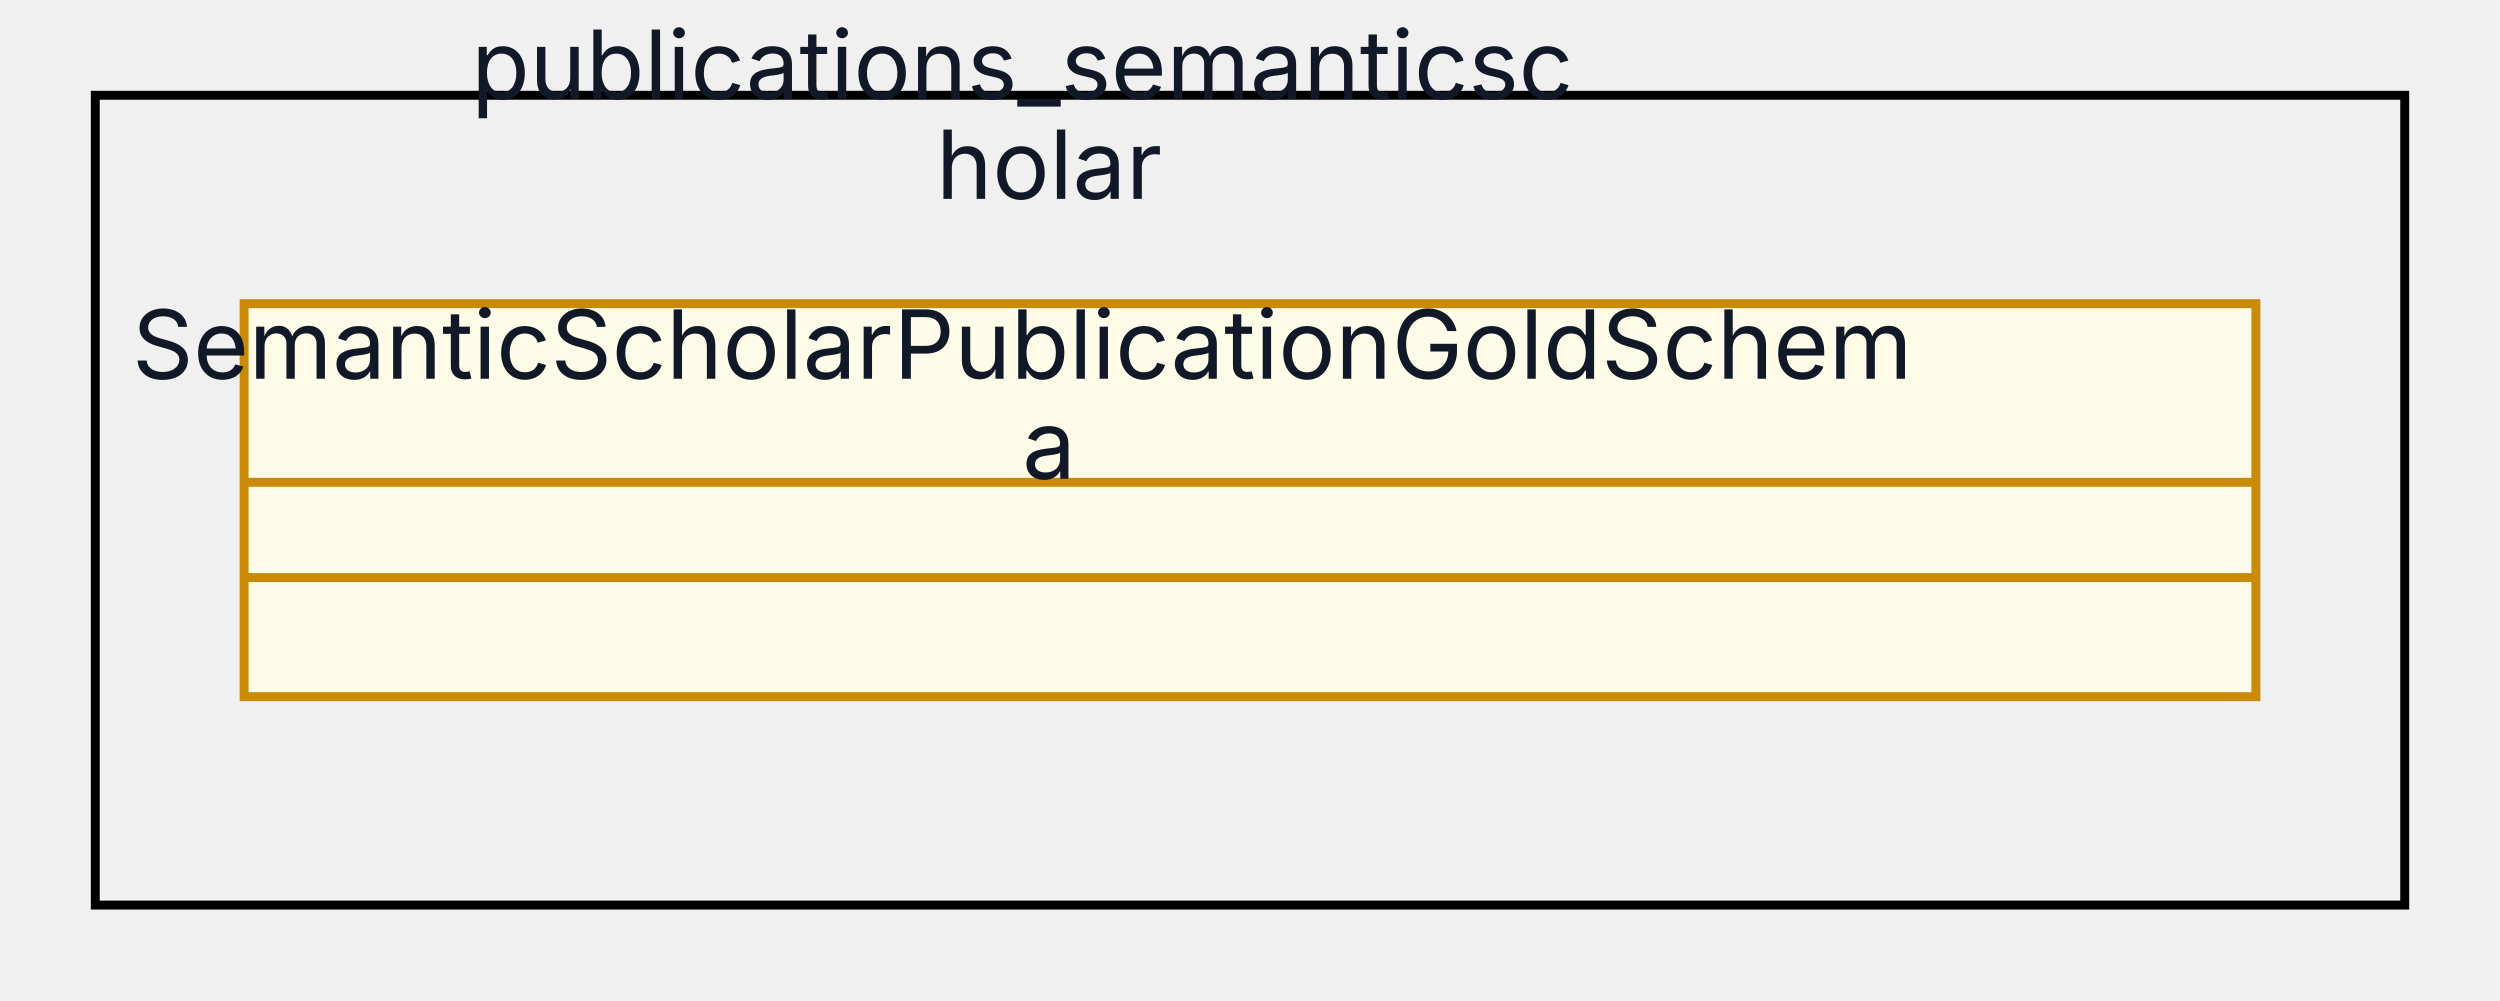
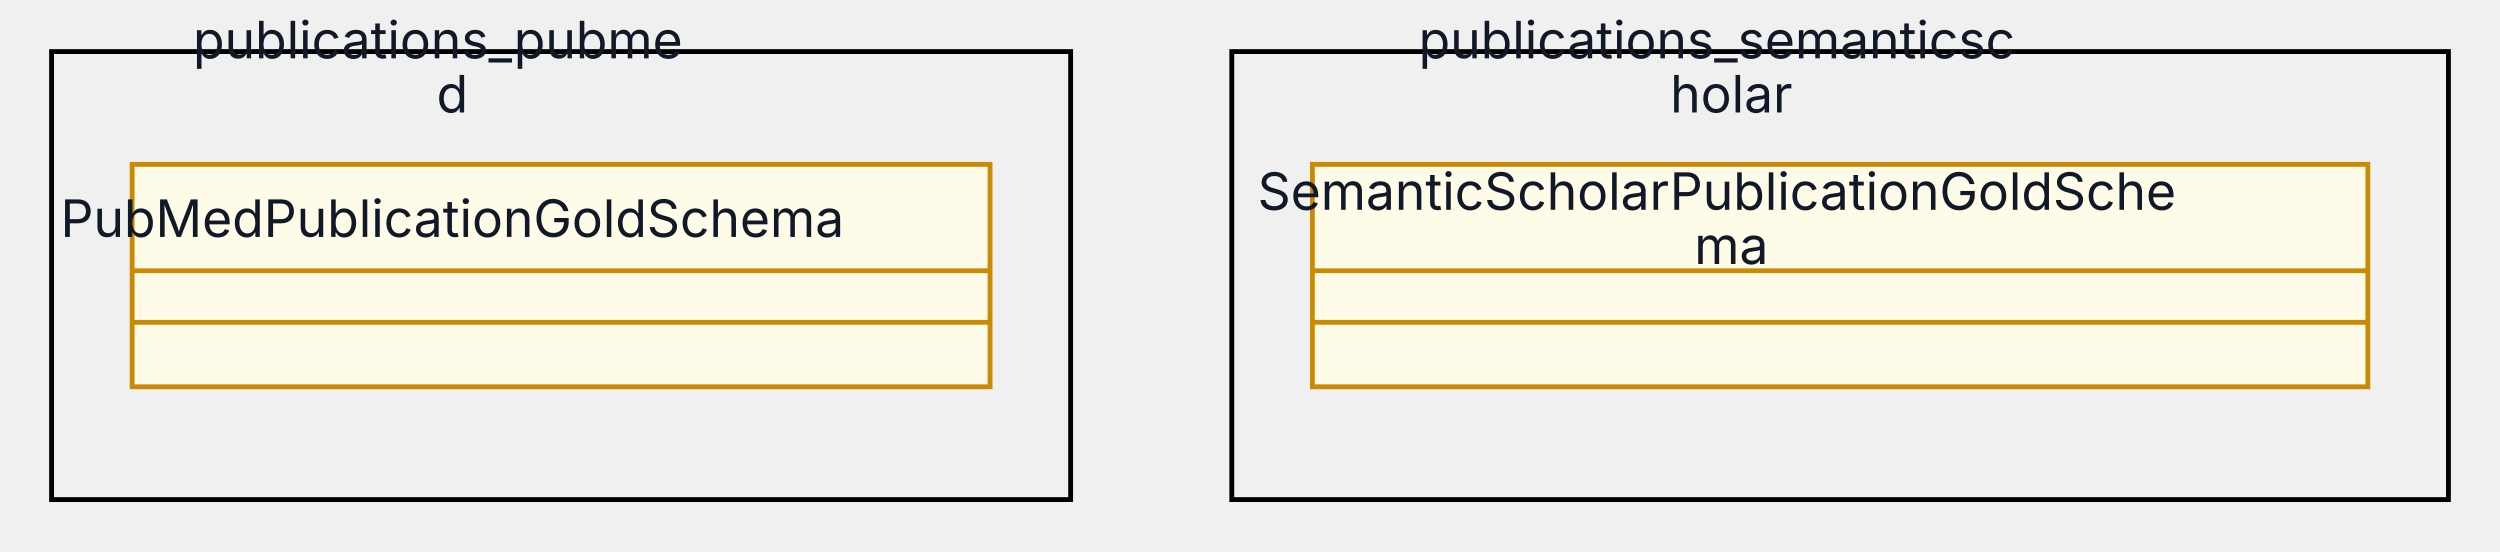
- <svg xmlns="http://www.w3.org/2000/svg" id="my-svg" width="100%" aria-roledescription="classDiagram" style="max-width:419.859px;background-color:white" viewBox="0 -8 419.859 168">
+ <svg xmlns="http://www.w3.org/2000/svg" id="my-svg" width="100%" aria-roledescription="classDiagram" style="max-width:775.641px;background-color:white" viewBox="0 -8 775.641 171">
  <style>#my-svg{font-family:Inter,-apple-system,BlinkMacSystemFont,'Segoe UI',Roboto,Oxygen,Ubuntu,sans-serif;font-size:16px;fill:#212121;}#my-svg .error-icon{fill:#f0fdf4;}#my-svg .error-text{fill:#212121;stroke:#212121;}#my-svg .edge-thickness-normal{stroke-width:2px;}#my-svg .edge-thickness-thick{stroke-width:3.5px;}#my-svg .edge-pattern-solid{stroke-dasharray:0;}#my-svg .edge-pattern-dashed{stroke-dasharray:3;}#my-svg .edge-pattern-dotted{stroke-dasharray:2;}#my-svg .marker{fill:#475569;stroke:#475569;}#my-svg .marker.cross{stroke:#475569;}#my-svg svg{font-family:Inter,-apple-system,BlinkMacSystemFont,'Segoe UI',Roboto,Oxygen,Ubuntu,sans-serif;font-size:16px;}#my-svg g.classGroup text{fill:#2563eb;stroke:none;font-family:Inter,-apple-system,BlinkMacSystemFont,'Segoe UI',Roboto,Oxygen,Ubuntu,sans-serif;font-size:10px;}#my-svg g.classGroup text .title{font-weight:bolder;}#my-svg .nodeLabel,#my-svg .edgeLabel{color:#212121;}#my-svg .edgeLabel .label rect{fill:#eff6ff;}#my-svg .label text{fill:#212121;}#my-svg .edgeLabel .label span{background:#eff6ff;}#my-svg .classTitle{font-weight:bolder;}#my-svg .node rect,#my-svg .node circle,#my-svg .node ellipse,#my-svg .node polygon,#my-svg .node path{fill:#eff6ff;stroke:#2563eb;stroke-width:1px;}#my-svg .divider{stroke:#2563eb;stroke-width:1;}#my-svg g.clickable{cursor:pointer;}#my-svg g.classGroup rect{fill:#eff6ff;stroke:#2563eb;}#my-svg g.classGroup line{stroke:#2563eb;stroke-width:1;}#my-svg .classLabel .box{stroke:none;stroke-width:0;fill:#eff6ff;opacity:0.5;}#my-svg .classLabel .label{fill:#2563eb;font-size:10px;}#my-svg .relation{stroke:#475569;stroke-width:1;fill:none;}#my-svg .dashed-line{stroke-dasharray:3;}#my-svg .dotted-line{stroke-dasharray:1 2;}#my-svg #compositionStart,#my-svg .composition{fill:#475569!important;stroke:#475569!important;stroke-width:1;}#my-svg #compositionEnd,#my-svg .composition{fill:#475569!important;stroke:#475569!important;stroke-width:1;}#my-svg #dependencyStart,#my-svg .dependency{fill:#475569!important;stroke:#475569!important;stroke-width:1;}#my-svg #dependencyStart,#my-svg .dependency{fill:#475569!important;stroke:#475569!important;stroke-width:1;}#my-svg #extensionStart,#my-svg .extension{fill:transparent!important;stroke:#475569!important;stroke-width:1;}#my-svg #extensionEnd,#my-svg .extension{fill:transparent!important;stroke:#475569!important;stroke-width:1;}#my-svg #aggregationStart,#my-svg .aggregation{fill:transparent!important;stroke:#475569!important;stroke-width:1;}#my-svg #aggregationEnd,#my-svg .aggregation{fill:transparent!important;stroke:#475569!important;stroke-width:1;}#my-svg #lollipopStart,#my-svg .lollipop{fill:#eff6ff!important;stroke:#475569!important;stroke-width:1;}#my-svg #lollipopEnd,#my-svg .lollipop{fill:#eff6ff!important;stroke:#475569!important;stroke-width:1;}#my-svg .edgeTerminals{font-size:11px;}#my-svg .classTitleText{text-anchor:middle;font-size:18px;fill:#212121;}#my-svg :root{--mermaid-font-family:"trebuchet ms",verdana,arial,sans-serif;}/*
 * Пользовательские стили диаграмм BioETL (структурированная копия)
 * Источник: custom.css
 * Цель: сгруппировать правила по типам элементов и документировать назначение каждого CSS-параметра.
 */

/* =========================================================
 * 1) Глобальная типографика и базовое поведение текста
 * ========================================================= */
svg {
    /* Задаёт основной стек шрифтов для всего текста в SVG. */
    font-family: Inter, -apple-system, BlinkMacSystemFont, 'Segoe UI', Roboto,
    Oxygen, Ubuntu, sans-serif;
}



/* =========================================================
 * 2) Общая геометрия узлов (для нескольких типов диаграмм)
 * ========================================================= */
.node rect,
.node circle,
.node ellipse,
.node polygon,
.node path {
    /* Единая толщина контура для фигур узлов. */
    stroke-width: 1.5px !important;
    /* Скругляет углы по горизонтали для более мягкого вида. */
    rx: 8;
    /* Скругляет углы по вертикали в паре с rx. */
    ry: 8;
    /* Добавляет лёгкую тень и отделяет узлы от фона. */
    filter:  none; /*  drop-shadow(0px 1px 2px rgba(0, 0, 0, 0.05));*/
}

/* =========================================================
 * 3) Контейнеры subgraph / cluster
 * ========================================================= */
.cluster rect,
.cluster path {
    /* Увеличивает радиус углов у контейнеров-групп. */
    rx: 10;
    /* Поддерживает симметрию скругления по вертикали. */
    ry: 10;
    /* Нейтральная заливка контейнера для снижения визуального шума. */
    fill: #f8fafc;
    /* Приглушённая обводка, чтобы границы были заметны, но не доминировали. */
    stroke: #94a3b8;
    /* Толщина границы контейнера в тон большинству узлов. */
    stroke-width: 1.5px;
    /* Убирает пунктир у рамок контейнеров. */
    stroke-dasharray: none;
    /* Делает фон контейнера полностью непрозрачным. */
    fill-opacity: 1;
    /* Отключает тень контейнера, чтобы акцент оставался на узлах. */
    filter: none;
}

.cluster text {
    /* Нормальный вес шрифта для заголовков групп. */
    font-weight: 400;
    /* Увеличенный размер заголовка относительно текста узлов. */
    font-size: 16px;
}

/* =========================================================
 * 4) Стили линий связей (edges/links)
 * ========================================================= */
.edgePath .path {
    /* Делает основные ребра более заметными в плотных графах. */
    stroke-width: 2.5px;
    /* Скругляет соединения сегментов линий. */
    stroke-linejoin: round;
    /* Скругляет окончания линий. */
    stroke-linecap: round;
}

.edgePath path,
.flowchart-link,
.relation,
.messageLine0,
.messageLine1,
.transition path {
    /* Унифицированные скруглённые соединения для всех типов линий. */
    stroke-linejoin: round;
    /* Унифицированные скруглённые окончания для всех типов линий. */
    stroke-linecap: round;
}

.transition path {
    /* Выравнивает толщину переходов state diagram с основными ребрами. */
    stroke-width: 2.5px;
}

/* =========================================================
 * 5) Подписи ребер и fallback-текст
 * ========================================================= */
.edgeLabel {
    /* Компактный размер шрифта для подписей на связях. */
    font-size: 12px;
    /* Плотная межстрочность для экономии места. */
    line-height: 1.1;
    /* Базовый непрозрачный фон под подписью. */
    background-color: #ffffff;
    /* Небольшие внутренние отступы вокруг текста. */
    padding: 1px 3px;
    /* Мягкое скругление фона подписи. */
    border-radius: 2px;
}

.edgeLabel span,
.edgeLabel p,
text.fo-fallback {
    /* Принудительный тёмный fill для контраста в SVG-рендерах. */
    fill: #111827 !important;
    /* Принудительный тёмный цвет для HTML-подписей. */
    color: #111827 !important;
    /* Полная непрозрачность текста. */
    opacity: 1 !important;
    /* Компактная межстрочность для многострочных подписей. */
    line-height: 1.1;
    /* Убирает стандартные внешние отступы HTML-параграфов. */
    margin: 0;
    /* Убирает стандартные внутренние отступы HTML-параграфов. */
    padding: 0;
}

.edgeLabel .labelBkg,
.labelBkg {
    /* Жёстко задаёт белый фон под текстом подписей. */
    background-color: #ffffff !important;
    /* Делает фон полностью непрозрачным во всех просмотрщиках. */
    opacity: 1 !important;
}

.edgeLabel rect {
    /* Переопределяет полупрозрачный фон по умолчанию у Mermaid. */
    opacity: 1 !important;
    /* Жёстко фиксирует белую заливку прямоугольника под подписью. */
    fill: #ffffff !important;
}

/* =========================================================
 * 6) Элементы sequence diagram
 * ========================================================= */
.actor {
    /* Толщина границы actor-блоков. */
    stroke-width: 1.5px;
    /* Скругление углов actor-блоков по горизонтали. */
    rx: 4;
    /* Скругление углов actor-блоков по вертикали. */
    ry: 4;
}

.messageLine0,
.messageLine1 {
    /* Толщина линий сообщений в sequence diagram. */
    stroke-width: 1.6px;
}

.messageText {
    /* Базовый размер текста сообщений. */
    font-size: 13px;
}

.activation0 {
    /* Более тонкая линия activation bar, чтобы не перегружать схему. */
    stroke-width: 1px;
}

.note {
    /* Скругление углов заметки по горизонтали. */
    rx: 4;
    /* Скругление углов заметки по вертикали. */
    ry: 4;
    /* Тонкая граница для вторичных блоков. */
    stroke-width: 1px;
    /* Лёгкая тень для визуального отделения заметок. */
    filter: drop-shadow(1px 1px 2px rgba(0, 0, 0, 0.06));
}

/* =========================================================
 * 7) Базовые элементы class diagram
 * ========================================================= */
g.classGroup rect {
    /* Скругление углов class box по горизонтали. */
    rx: 10;
    /* Скругление углов class box по вертикали. */
    ry: 10;
    /* Толщина границы class box. */
    stroke-width: 1.5px;
    /* Мягкая тень у class box без агрессивного контраста. */
    filter: drop-shadow(1px 1px 2px rgba(0, 0, 0, 0.06));
}

g.classGroup text {
    /* Базовый размер текста внутри class diagram. */
    font-size: 14px;
    padding: 10px 10px;
}

g.classGroup line {
    /* Толщина внутренних разделителей класса. */
    stroke-width: 1px;
}

.relation {
    /* Толщина связей между классами на уровне основных ребер. */
    stroke-width: 2.5px;
}

/* =========================================================
 * 8) Типографика HTML-лейблов class diagram
 * ========================================================= */
g.label-group .nodeLabel {
    /* Увеличенный размер названия класса для иерархии. */
    font-size: 16px !important;
    /* Полужирный акцент на имени класса. */
    font-weight: 200 !important;
    /* Лёгкое межбуквенное расстояние для читаемости заголовка. */
    letter-spacing: 0.01em;
}

g.annotation-group .nodeLabel {
    /* Уменьшенный размер для стереотипов/аннотаций. */
    font-size: 11px !important;
    /* Курсив для визуального отделения аннотаций. */
    font-style: italic !important;
    /* Небольшое ослабление контраста вторичного текста. */
    opacity: 0.8;
}

g.members-group .nodeLabel,
g.methods-group .nodeLabel {
    /* Компактный размер для атрибутов и методов. */
    font-size: 12px !important;
    /* Нормальный вес шрифта для плотного структурного текста. */
    font-weight: 400 !important;
}

/* =========================================================
 * 9) Помощники размеров foreignObject (class/flowchart)
 * ========================================================= */
g.members-group foreignObject,
g.methods-group foreignObject {
    /* Минимальная высота областей members/methods. */
    min-height: 40px;
}

.node foreignObject &gt; div,
g.classGroup foreignObject &gt; div {
    /* Стабилизирует вычисление размеров с учётом отступов/границ. */
    box-sizing: border-box;
}

.node.size-sm foreignObject &gt; div {
    /* Минимальная высота для малого размерного уровня узла. */
    min-height: 80px;
    /* Минимальная ширина для малого размерного уровня узла. */
    min-width: 180px;
}

.node.size-md foreignObject &gt; div {
    /* Минимальная высота для среднего размерного уровня узла. */
    min-height: 140px;
    /* Минимальная ширина для среднего размерного уровня узла. */
    min-width: 260px;
}

.node.size-lg foreignObject &gt; div {
    /* Минимальная высота для большого размерного уровня узла. */
    min-height: 200px;
    /* Минимальная ширина для большого размерного уровня узла. */
    min-width: 340px;
}

/* =========================================================
 * 10) Элементы state diagram
 * ========================================================= */
g.stateGroup rect {
    /* Скругление углов контейнеров состояний по горизонтали. */
    rx: 8;
    /* Скругление углов контейнеров состояний по вертикали. */
    ry: 8;
}

.statediagram-state rect {
    /* Скругление углов узлов состояния по горизонтали. */
    rx: 8;
    /* Скругление углов узлов состояния по вертикали. */
    ry: 8;
    /* Толщина границы узла состояния. */
    stroke-width: 1.5px;
    /* Лёгкая тень для визуального отделения state box. */
    filter: drop-shadow(1px 2px 3px rgba(0, 0, 0, 0.08));
}

/* =========================================================
 * 11) Элементы ER diagram
 * ========================================================= */
.er.entityBox {
    /* Толщина границы сущности ER-диаграммы. */
    stroke-width: 1.5px;
    /* Скругление углов сущности по горизонтали. */
    rx: 4;
    /* Скругление углов сущности по вертикали. */
    ry: 4;
    /* Лёгкая тень для отделения блоков сущностей. */
    filter: drop-shadow(1px 2px 3px rgba(0, 0, 0, 0.08));
}

/* =========================================================
 * 12) Узлы mindmap
 * ========================================================= */
.mindmap-node rect,
.mindmap-node circle {
    /* Толщина контура узлов mindmap. */
    stroke-width: 1.5px;
    /* Чуть более выраженная тень для плотных радиальных веток. */
    filter: drop-shadow(1px 2px 2px rgba(0, 0, 0, 0.1));
}

/* =========================================================
 * 13) Маркеры стрелок
 * ========================================================= */
marker path {
    /* Единый нейтральный цвет наконечников стрелок. */
    fill: #475569;
}

/* =========================================================
 * 14) Цветовая карта архитектурных слоёв (fallback-селекторы)
 * ========================================================= */
[id*="Domain"] &gt; rect,
[id*="Domain"] &gt; path {
    /* Цвет фона для доменного слоя. */
    fill: #f5f3ff !important;
    /* Цвет границы для доменного слоя. */
    stroke: #7c3aed !important;
}

.cluster[id*="Domain"] &gt; rect,
.cluster[id*="Domain"] &gt; path {
    fill: #ffffff !important;
}

[id*="Application"] &gt; rect,
[id*="Application"] &gt; path {
    /* Цвет фона для application-слоя. */
    fill: #f0fdf4 !important;
    /* Цвет границы для application-слоя. */
    stroke: #16a34a !important;
}

.cluster[id*="Application"] &gt; rect,
.cluster[id*="Application"] &gt; path {
    fill: #ffffff !important;
}

[id*="Infrastructure"] &gt; rect,
[id*="Infrastructure"] &gt; path {
    /* Цвет фона для infrastructure-слоя. */
    fill: #fff1f2 !important;
    /* Цвет границы для infrastructure-слоя. */
    stroke: #dc2626 !important;
}

.cluster[id*="Infrastructure"] &gt; rect,
.cluster[id*="Infrastructure"] &gt; path {
    fill: #ffffff !important;
}

[id*="Composition"] &gt; rect,
[id*="Composition"] &gt; path {
    /* Цвет фона для composition-слоя. */
    fill: #fff7ed !important;
    /* Цвет границы для composition-слоя. */
    stroke: #f59e0b !important;
}

.cluster[id*="Composition"] &gt; rect,
.cluster[id*="Composition"] &gt; path {
    fill: #ffffff !important;
}

[id*="Interfaces"] &gt; rect,
[id*="Interfaces"] &gt; path {
    /* Цвет фона для слоя интерфейсов. */
    fill: #eff6ff !important;
    /* Цвет границы для слоя интерфейсов. */
    stroke: #2563eb !important;
}

.cluster[id*="Interfaces"] &gt; rect,
.cluster[id*="Interfaces"] &gt; path {
    fill: #ffffff !important;
}

[id*="External"] &gt; rect,
[id*="External"] &gt; path {
    /* Цвет фона для внешних систем. */
    fill: #f1f5f9 !important;
    /* Цвет границы для внешних систем. */
    stroke: #64748b !important;
}

.cluster[id*="External"] &gt; rect,
.cluster[id*="External"] &gt; path {
    fill: #ffffff !important;
}

/* Белая подложка под подписи всех архитектурных/medallion слоёв */
g.cluster[id*="Domain"] .cluster-label foreignObject &gt; div,
g.cluster[id*="Application"] .cluster-label foreignObject &gt; div,
g.cluster[id*="Infrastructure"] .cluster-label foreignObject &gt; div,
g.cluster[id*="Composition"] .cluster-label foreignObject &gt; div,
g.cluster[id*="Interfaces"] .cluster-label foreignObject &gt; div,
g.cluster[id*="External"] .cluster-label foreignObject &gt; div,
g.cluster[id*="Bronze"] .cluster-label foreignObject &gt; div,
g.cluster[id*="Silver"] .cluster-label foreignObject &gt; div,
g.cluster[id*="Gold"] .cluster-label foreignObject &gt; div,
g.cluster[id*="Quarantine"] .cluster-label foreignObject &gt; div {
    background: #ffffff !important;
    padding: 0 6px !important;
    border-radius: 4px;
}

/* Fallback для рендеров без foreignObject: не рисуем толстую обводку */
g.cluster[id*="Domain"] .cluster-label text.fo-fallback,
g.cluster[id*="Application"] .cluster-label text.fo-fallback,
g.cluster[id*="Infrastructure"] .cluster-label text.fo-fallback,
g.cluster[id*="Composition"] .cluster-label text.fo-fallback,
g.cluster[id*="Interfaces"] .cluster-label text.fo-fallback,
g.cluster[id*="External"] .cluster-label text.fo-fallback,
g.cluster[id*="Bronze"] .cluster-label text.fo-fallback,
g.cluster[id*="Silver"] .cluster-label text.fo-fallback,
g.cluster[id*="Gold"] .cluster-label text.fo-fallback,
g.cluster[id*="Quarantine"] .cluster-label text.fo-fallback {
    fill: #111827 !important;
    stroke: none !important;
}

/* =========================================================
 * 15) Цветовая карта слоёв Medallion
 * ========================================================= */
[id*="Bronze"] &gt; rect,
[id*="Bronze"] &gt; path {
    /* Цвет фона Bronze-слоя. */
    fill: #fff7ed !important;
    /* Цвет границы Bronze-слоя. */
    stroke: #f59e0b !important;
}

[id*="Silver"] &gt; rect,
[id*="Silver"] &gt; path {
    /* Цвет фона Silver-слоя. */
    fill: #f8fafc !important;
    /* Цвет границы Silver-слоя. */
    stroke: #475569 !important;
}

[id*="Gold"] &gt; rect,
[id*="Gold"] &gt; path {
    /* Цвет фона Gold-слоя. */
    fill: #fefce8 !important;
    /* Цвет границы Gold-слоя. */
    stroke: #ca8a04 !important;
}

[id*="Quarantine"] &gt; rect,
[id*="Quarantine"] &gt; path {
    /* Цвет фона для карантинных/проблемных потоков данных. */
    fill: #ffe4e6 !important;
    /* Цвет границы для карантинных/проблемных потоков данных. */
    stroke: #e11d48 !important;
}
/* Нормализует вес текста в узлах и заголовках слоёв (без полужирного акцента). */
.node .label text,
.node .label tspan,
.node .label .nodeLabel,
text.fo-fallback {
    stroke: none !important;
    stroke-width: 0 !important;
    fill: #111827 !important;
    font-weight: 400 !important;
}
/* Single text layer (fallback-only) */
text.fo-fallback {
    display: inline !important;
}

foreignObject {
    display: none !important;
}/* bioetl-inject */#my-svg .edgeLabel rect{opacity:1!important;fill:#ffffff!important}#my-svg .labelBkg{background-color:#ffffff!important;opacity:1!important}#my-svg .edgeLabel .labelBkg{background-color:#ffffff!important;opacity:1!important}#my-svg .edgeLabel{font-size:12px;line-height:1.1;padding:1px 3px}#my-svg .edgeLabel span{color:#111827!important;fill:#111827!important;opacity:1!important;line-height:1.1;margin:0;padding:0}#my-svg .edgeLabel p{color:#111827!important;fill:#111827!important;opacity:1!important;line-height:1.1;margin:0;padding:0}#my-svg text.fo-fallback{color:#111827!important;fill:#111827!important;opacity:1!important}</style>
  <defs>
    <marker id="my-svg_classDiagram-aggregationStart" class="marker aggregation classDiagram" markerHeight="240" markerWidth="190" orient="auto" refX="18" refY="7">
      <path d="m18 7-9 6-8-6 8-6Z" />
    </marker>
  </defs>
  <defs>
    <marker id="my-svg_classDiagram-aggregationEnd" class="marker aggregation classDiagram" markerHeight="28" markerWidth="20" orient="auto" refX="1" refY="7">
      <path d="m18 7-9 6-8-6 8-6Z" />
    </marker>
  </defs>
  <defs>
    <marker id="my-svg_classDiagram-extensionStart" class="marker extension classDiagram" markerHeight="240" markerWidth="190" orient="auto" refX="18" refY="7">
      <path d="m1 7 17 6V1Z" />
    </marker>
  </defs>
  <defs>
    <marker id="my-svg_classDiagram-extensionEnd" class="marker extension classDiagram" markerHeight="28" markerWidth="20" orient="auto" refX="1" refY="7">
      <path d="M1 1v12l17-6Z" />
    </marker>
  </defs>
  <defs>
    <marker id="my-svg_classDiagram-compositionStart" class="marker composition classDiagram" markerHeight="240" markerWidth="190" orient="auto" refX="18" refY="7">
      <path d="m18 7-9 6-8-6 8-6Z" />
    </marker>
  </defs>
  <defs>
    <marker id="my-svg_classDiagram-compositionEnd" class="marker composition classDiagram" markerHeight="28" markerWidth="20" orient="auto" refX="1" refY="7">
      <path d="m18 7-9 6-8-6 8-6Z" />
    </marker>
  </defs>
  <defs>
    <marker id="my-svg_classDiagram-dependencyStart" class="marker dependency classDiagram" markerHeight="240" markerWidth="190" orient="auto" refX="6" refY="7">
      <path d="m5 7 4 6-8-6 8-6Z" />
    </marker>
  </defs>
  <defs>
    <marker id="my-svg_classDiagram-dependencyEnd" class="marker dependency classDiagram" markerHeight="28" markerWidth="20" orient="auto" refX="13" refY="7">
      <path d="m18 7-9 6 5-6-5-6Z" />
    </marker>
  </defs>
  <defs>
    <marker id="my-svg_classDiagram-lollipopStart" class="marker lollipop classDiagram" markerHeight="240" markerWidth="190" orient="auto" refX="13" refY="7">
      <circle cx="7" cy="7" r="6" fill="transparent" stroke="#000" />
    </marker>
  </defs>
  <defs>
    <marker id="my-svg_classDiagram-lollipopEnd" class="marker lollipop classDiagram" markerHeight="240" markerWidth="190" orient="auto" refX="1" refY="7">
      <circle cx="7" cy="7" r="6" fill="transparent" stroke="#000" />
    </marker>
  </defs>
  <g class="root">
    <g class="nodes">
      <g class="root">
        <g class="clusters" transform="translate(8)">
-           <g id="publications_semanticscholar" class="cluster">
-             <path d="M8 8h387.859v136H8z" style="fill:none;stroke:black" />
+           <g id="publications_pubmed" class="cluster">
+             <path d="M8 8h316.172v139H8z" style="fill:none;stroke:black" />
            <g class="cluster-label">
-               <text xml:space="preserve" x="104.5" y=".6" class="fo-fallback" text-anchor="middle" transform="translate(97.43 8)">
-                 <tspan x="104.5">publications_semanticsc</tspan>
-                 <tspan x="104.5" dy="16.8">holar</tspan>
+               <text xml:space="preserve" x="75.875" y="2.1" class="fo-fallback" text-anchor="middle" transform="translate(90.21 8)">
+                 <tspan x="75.875">publications_pubme</tspan>
+                 <tspan x="75.875" dy="16.8">d</tspan>
              </text>
            </g>
          </g>
        </g>
        <g class="nodes" transform="translate(8)">
-           <g id="classId-SemanticScholarPublicationGoldSchema-0" class="node default">
-             <path d="M33 43h337.859v66H32.999z" class="outer title-state" />
-             <path d="M33 73h337.86M33 89h337.86" class="divider" />
+           <g id="classId-PubMedPublicationGoldSchema-0" class="node default">
+             <path d="M33 43h266.172v69H33z" class="outer title-state" />
+             <path d="M33 76h266.172M33 92h266.172" class="divider" />
            <g class="label">
-               <text xml:space="preserve" x="156.93" y=".6" class="classTitle fo-fallback" text-anchor="middle" transform="translate(45 55)">
-                 <tspan x="156.93">SemanticScholarPublicationGoldSchem</tspan>
-                 <tspan x="156.93" dy="16.8">a</tspan>
+               <text xml:space="preserve" x="121.086" y="10.5" class="classTitle fo-fallback" text-anchor="middle" transform="translate(45 55)">
+                 <tspan x="121.086">PubMedPublicationGoldSchema</tspan>
+               </text>
+             </g>
+           </g>
+         </g>
+       </g>
+       <g class="root">
+         <g class="clusters" transform="translate(374.172)">
+           <g id="publications_semanticscholar" class="cluster">
+             <path d="M8 8h377.469v139H8z" style="fill:none;stroke:black" />
+             <g class="cluster-label">
+               <text xml:space="preserve" x="102.656" y="2.1" class="fo-fallback" text-anchor="middle" transform="translate(94.078 8)">
+                 <tspan x="102.656">publications_semanticsc</tspan>
+                 <tspan x="102.656" dy="16.8">holar</tspan>
+               </text>
+             </g>
+           </g>
+         </g>
+         <g class="nodes" transform="translate(374.172)">
+           <g id="classId-SemanticScholarPublicationGoldSchema-1" class="node default">
+             <path d="M33 43h327.47v69H33z" class="outer title-state" />
+             <path d="M33 76h327.468M33 92h327.468" class="divider" />
+             <g class="label">
+               <text xml:space="preserve" x="151.734" y="2.1" class="classTitle fo-fallback" text-anchor="middle" transform="translate(45 55)">
+                 <tspan x="151.734">SemanticScholarPublicationGoldSche</tspan>
+                 <tspan x="151.734" dy="16.8">ma</tspan>
              </text>
            </g>
          </g>
        </g>
      </g>
    </g>
  </g>
</svg>
